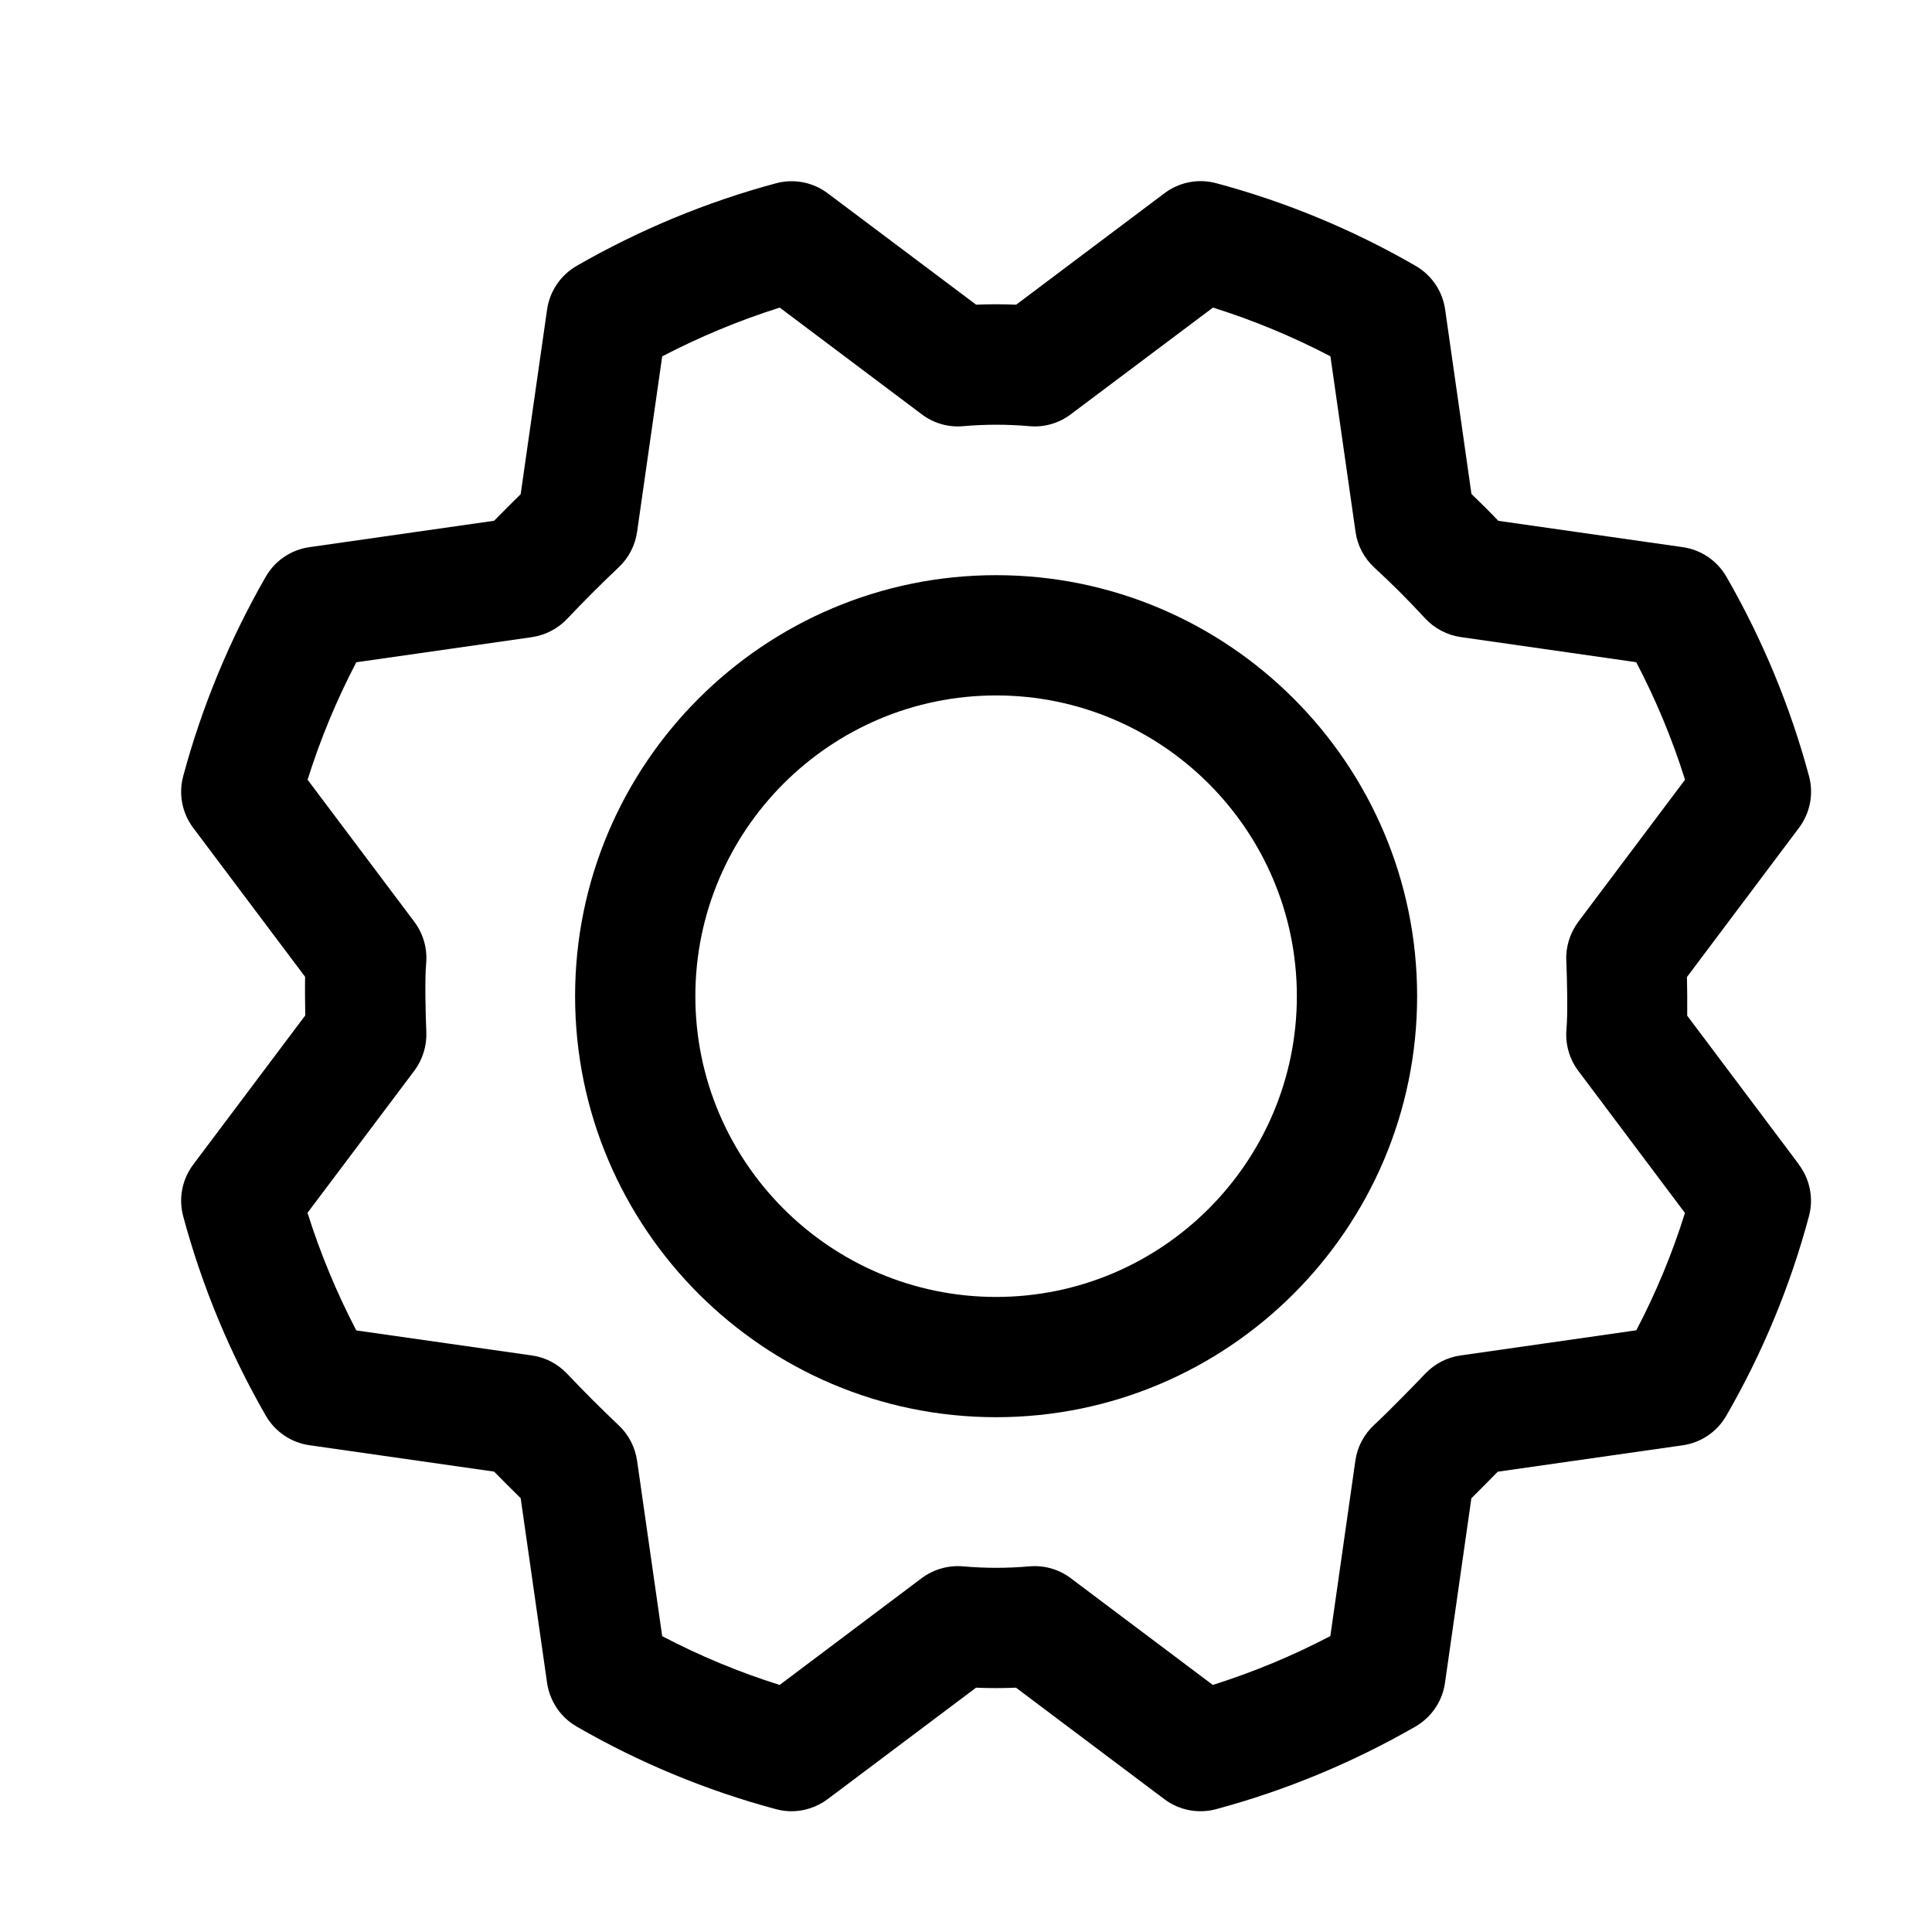
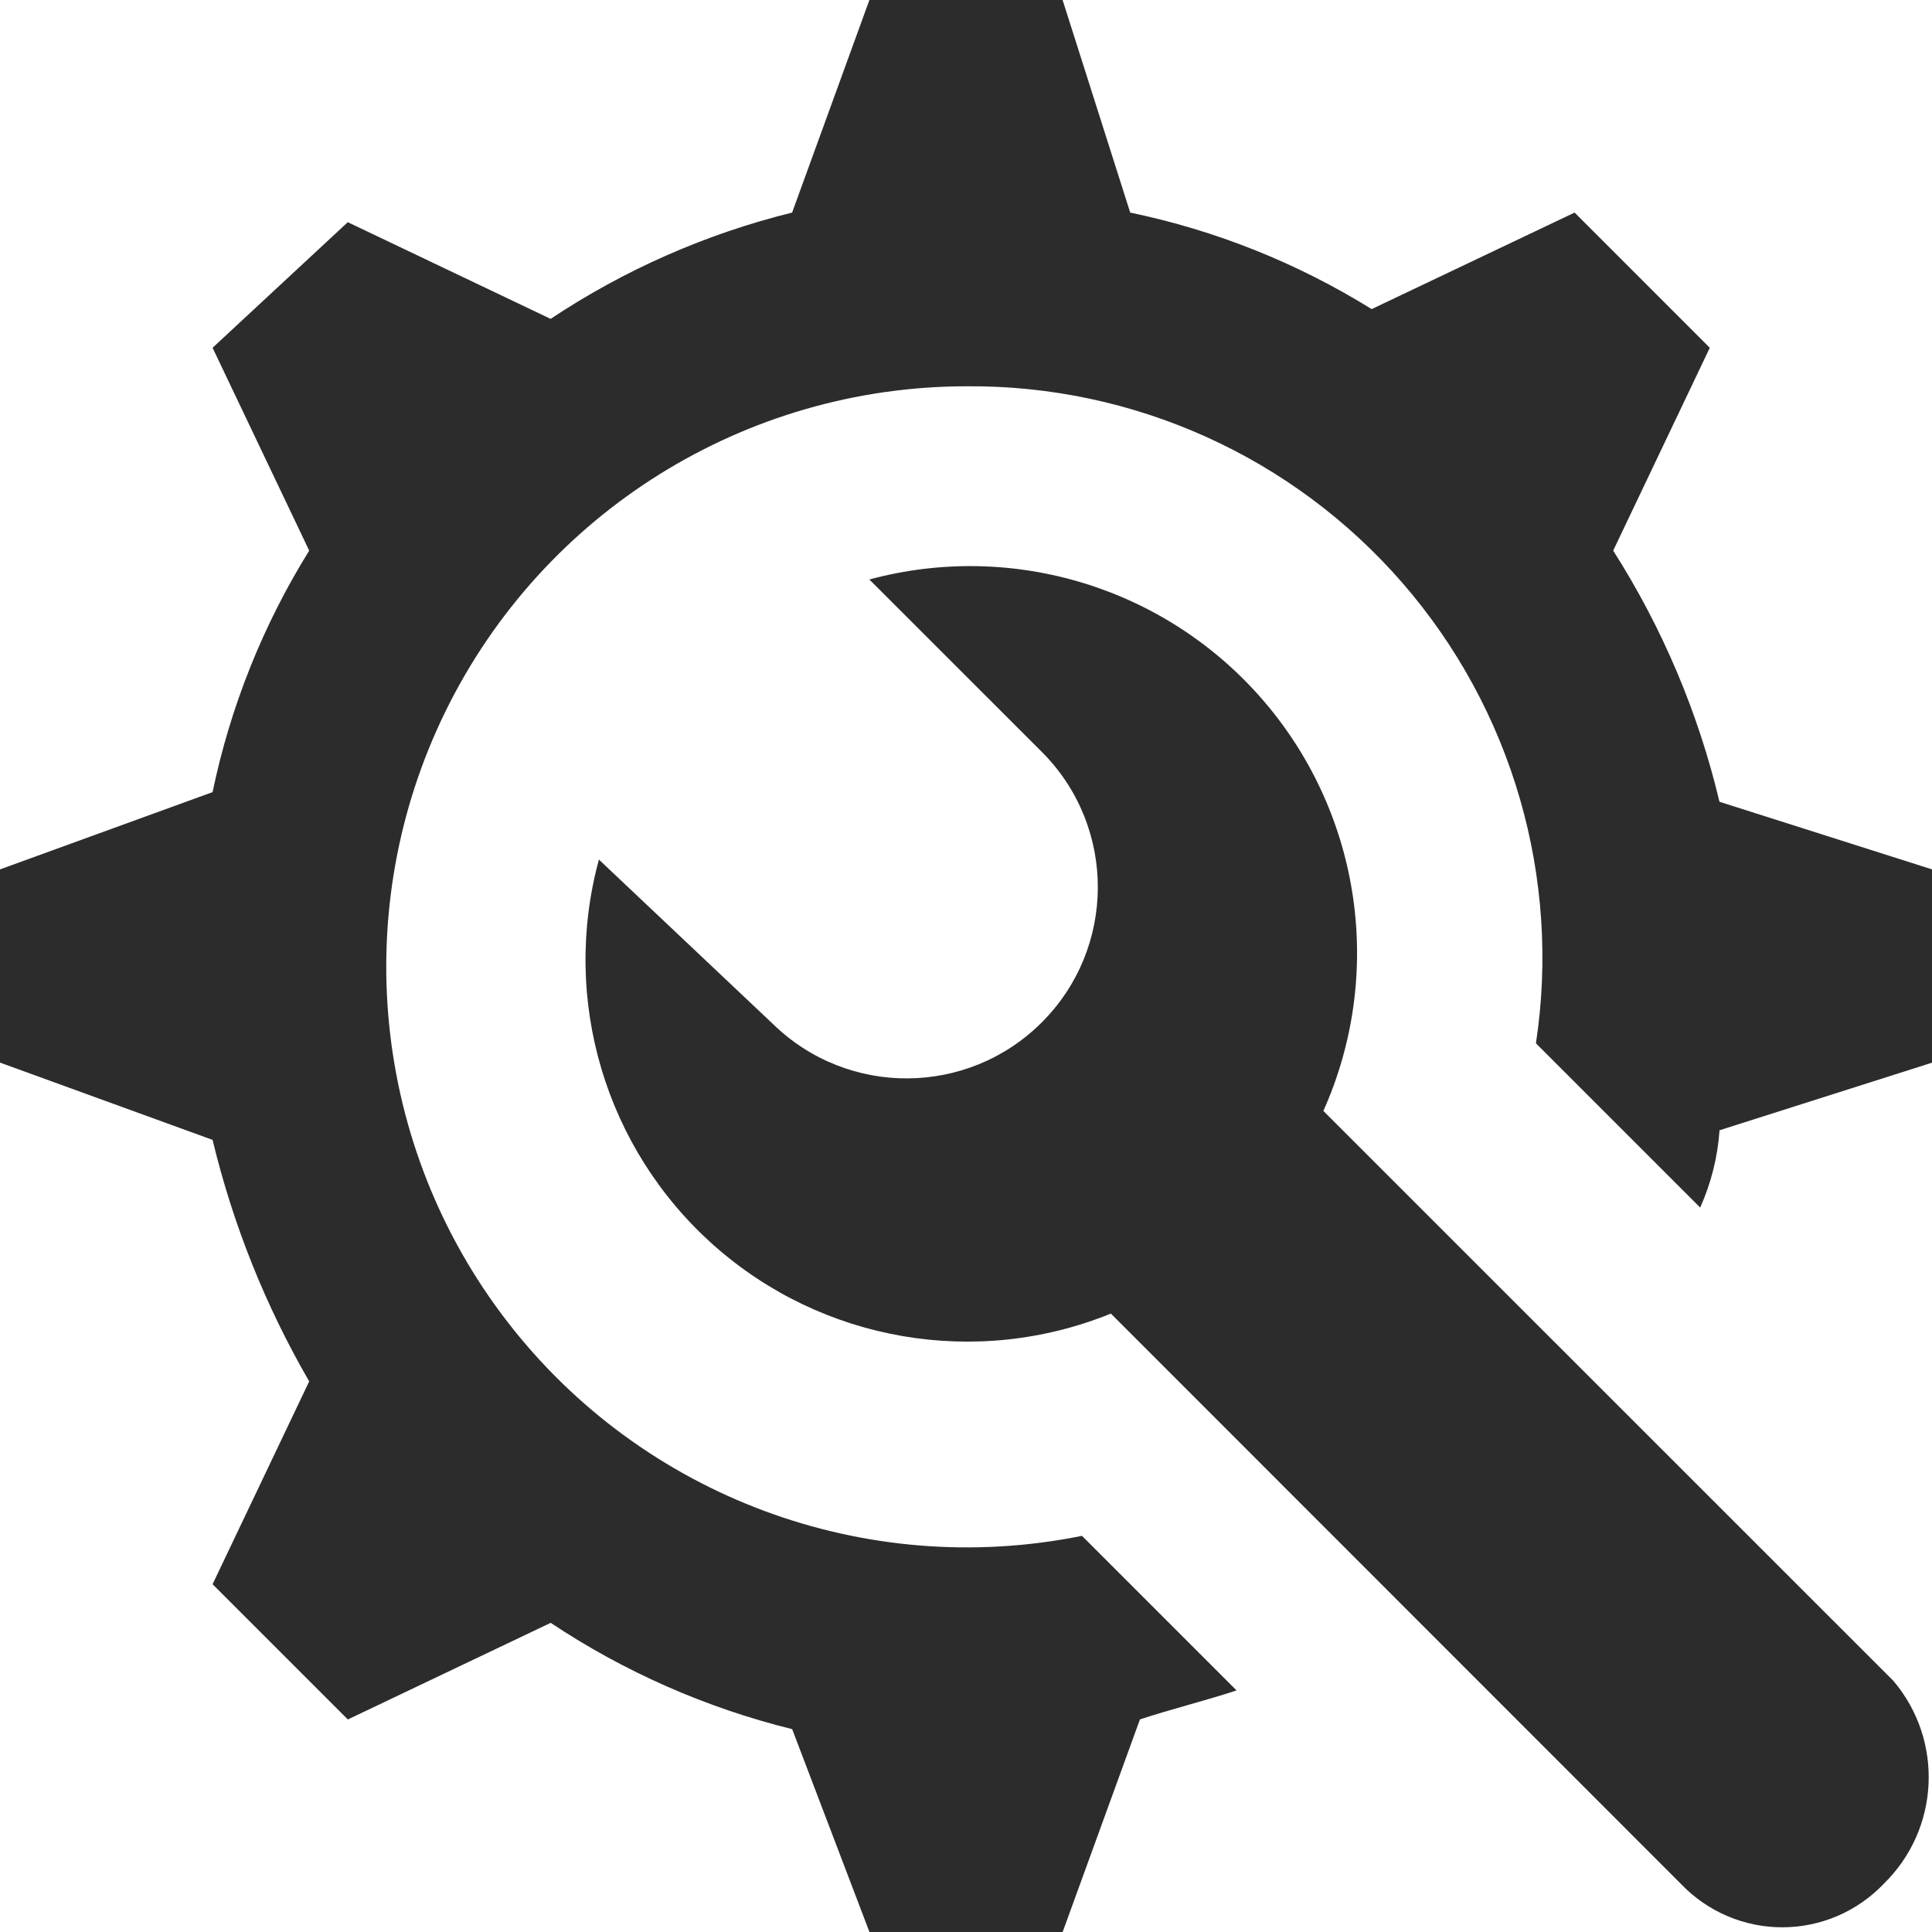
- <svg xmlns="http://www.w3.org/2000/svg" viewBox="0 0 24 24">
-   <path d="M12.374 7.145C9.49 7.145 7.144 9.491 7.144 12.375C7.144 15.259 9.49 17.605 12.374 17.605C15.258 17.605 17.604 15.259 17.604 12.375C17.604 9.491 15.258 7.145 12.374 7.145ZM12.374 16.111C10.314 16.111 8.638 14.435 8.638 12.375C8.638 10.315 10.314 8.639 12.374 8.639C14.434 8.639 16.11 10.315 16.11 12.375C16.11 14.435 14.434 16.111 12.374 16.111Z" />
-   <path d="M22.348 14.467L20.959 12.617C20.961 12.452 20.959 12.277 20.956 12.137L22.348 10.283C22.486 10.099 22.532 9.862 22.472 9.64C22.239 8.774 21.893 7.941 21.446 7.164C21.331 6.965 21.131 6.829 20.904 6.797L18.613 6.47C18.505 6.357 18.393 6.246 18.279 6.136L17.952 3.845C17.92 3.618 17.785 3.418 17.586 3.303C16.809 2.854 15.975 2.508 15.109 2.276C14.886 2.216 14.65 2.262 14.466 2.4L12.623 3.785C12.457 3.778 12.292 3.778 12.126 3.785L10.282 2.401C10.098 2.263 9.861 2.217 9.639 2.277C8.773 2.51 7.94 2.856 7.163 3.303C6.964 3.418 6.829 3.618 6.796 3.845L6.468 6.139C6.357 6.248 6.247 6.358 6.138 6.469L3.844 6.797C3.617 6.829 3.417 6.964 3.302 7.163C2.855 7.941 2.509 8.775 2.276 9.641C2.216 9.864 2.262 10.1 2.4 10.284L3.79 12.134C3.787 12.299 3.79 12.474 3.792 12.614L2.4 14.467C2.262 14.651 2.216 14.888 2.276 15.11C2.509 15.976 2.855 16.809 3.302 17.586C3.417 17.785 3.617 17.921 3.844 17.953L6.138 18.281C6.247 18.392 6.357 18.502 6.468 18.611L6.796 20.905C6.829 21.132 6.963 21.332 7.162 21.447C7.939 21.896 8.773 22.242 9.639 22.474C9.702 22.491 9.768 22.5 9.832 22.5C9.992 22.5 10.149 22.448 10.281 22.35L12.125 20.965C12.29 20.972 12.456 20.972 12.621 20.965L14.464 22.35C14.648 22.488 14.885 22.534 15.108 22.474C15.973 22.241 16.806 21.895 17.583 21.448C17.782 21.333 17.918 21.133 17.95 20.906L18.278 18.612C18.391 18.5 18.511 18.379 18.606 18.282L20.902 17.954C21.13 17.922 21.329 17.787 21.444 17.588C21.893 16.811 22.239 15.977 22.471 15.11C22.531 14.888 22.485 14.652 22.347 14.468L22.348 14.467ZM20.323 16.526L18.143 16.838C17.977 16.861 17.825 16.94 17.709 17.06C17.592 17.183 17.248 17.537 17.071 17.7C16.944 17.817 16.861 17.974 16.837 18.144L16.526 20.324C16.058 20.569 15.569 20.772 15.066 20.931L13.3 19.604C13.153 19.493 12.97 19.442 12.786 19.458C12.513 19.482 12.238 19.482 11.965 19.458C11.781 19.442 11.598 19.494 11.45 19.604L9.685 20.931C9.182 20.773 8.693 20.57 8.226 20.325L7.914 18.145C7.889 17.977 7.81 17.823 7.688 17.708C7.467 17.499 7.251 17.283 7.044 17.064C6.928 16.942 6.774 16.861 6.607 16.838L4.426 16.527C4.182 16.059 3.979 15.57 3.82 15.066L5.147 13.301C5.25 13.163 5.303 12.992 5.296 12.819C5.286 12.594 5.276 12.161 5.294 11.966C5.31 11.782 5.258 11.599 5.147 11.451L3.821 9.686C3.979 9.183 4.182 8.694 4.426 8.227L6.607 7.915C6.774 7.89 6.928 7.811 7.044 7.689C7.252 7.469 7.468 7.253 7.688 7.045C7.81 6.929 7.89 6.775 7.914 6.608L8.226 4.427C8.694 4.183 9.183 3.98 9.686 3.821L11.451 5.147C11.599 5.259 11.782 5.311 11.966 5.294C12.239 5.27 12.514 5.27 12.787 5.294C12.971 5.311 13.154 5.258 13.301 5.147L15.068 3.821C15.571 3.979 16.06 4.182 16.527 4.426L16.839 6.607C16.863 6.778 16.946 6.934 17.073 7.051C17.293 7.253 17.504 7.465 17.701 7.679C17.818 7.806 17.975 7.889 18.146 7.914L20.326 8.226C20.571 8.694 20.774 9.183 20.932 9.686L19.606 11.451C19.503 11.59 19.449 11.761 19.457 11.933C19.467 12.159 19.477 12.592 19.459 12.787C19.443 12.971 19.495 13.154 19.605 13.301L20.931 15.068C20.774 15.571 20.571 16.06 20.326 16.527L20.323 16.526Z" />
+ <svg xmlns="http://www.w3.org/2000/svg" width="38.171" height="38.171" viewBox="0 0 38.171 38.171">
+   <g transform="translate(0)">
+     <g transform="translate(0)">
+       <path d="M33.972,15.841a16.2,16.2,0,0,0-2.1-4.962l1.909-4.008L31.11,4.2,27.1,6.107A14.723,14.723,0,0,0,22.33,4.2L20.994,0H17.177L15.65,4.2a15.185,15.185,0,0,0-4.771,2.1L6.871,4.39,4.2,6.871l1.909,4.008A14.723,14.723,0,0,0,4.2,15.65L0,17.177v3.817l4.2,1.527a17.818,17.818,0,0,0,1.909,4.771L4.2,31.3l2.672,2.672,4.008-1.909a15.184,15.184,0,0,0,4.771,2.1l1.527,4.008h3.817l1.527-4.2c.573-.191,1.336-.382,1.909-.573l-3.054-3.054a11.47,11.47,0,1,1-2.29-22.712A11.287,11.287,0,0,1,30.346,20.613l3.245,3.245a4.492,4.492,0,0,0,.382-1.527l4.2-1.336V17.177Z" fill="#2c2c2c" />
+     </g>
+     <g transform="translate(11.516 11.164)">
+       <path d="M180.362,171.79,169.1,160.53a7.644,7.644,0,0,0-8.97-10.5l3.436,3.435a3.779,3.779,0,0,1-5.344,5.344l-3.435-3.245a7.543,7.543,0,0,0,10.115,8.97L176.163,175.8a2.767,2.767,0,0,0,4.008,0A2.942,2.942,0,0,0,180.362,171.79Z" transform="translate(-154.47 -149.745)" fill="#2c2c2c" />
+     </g>
+   </g>
</svg>
